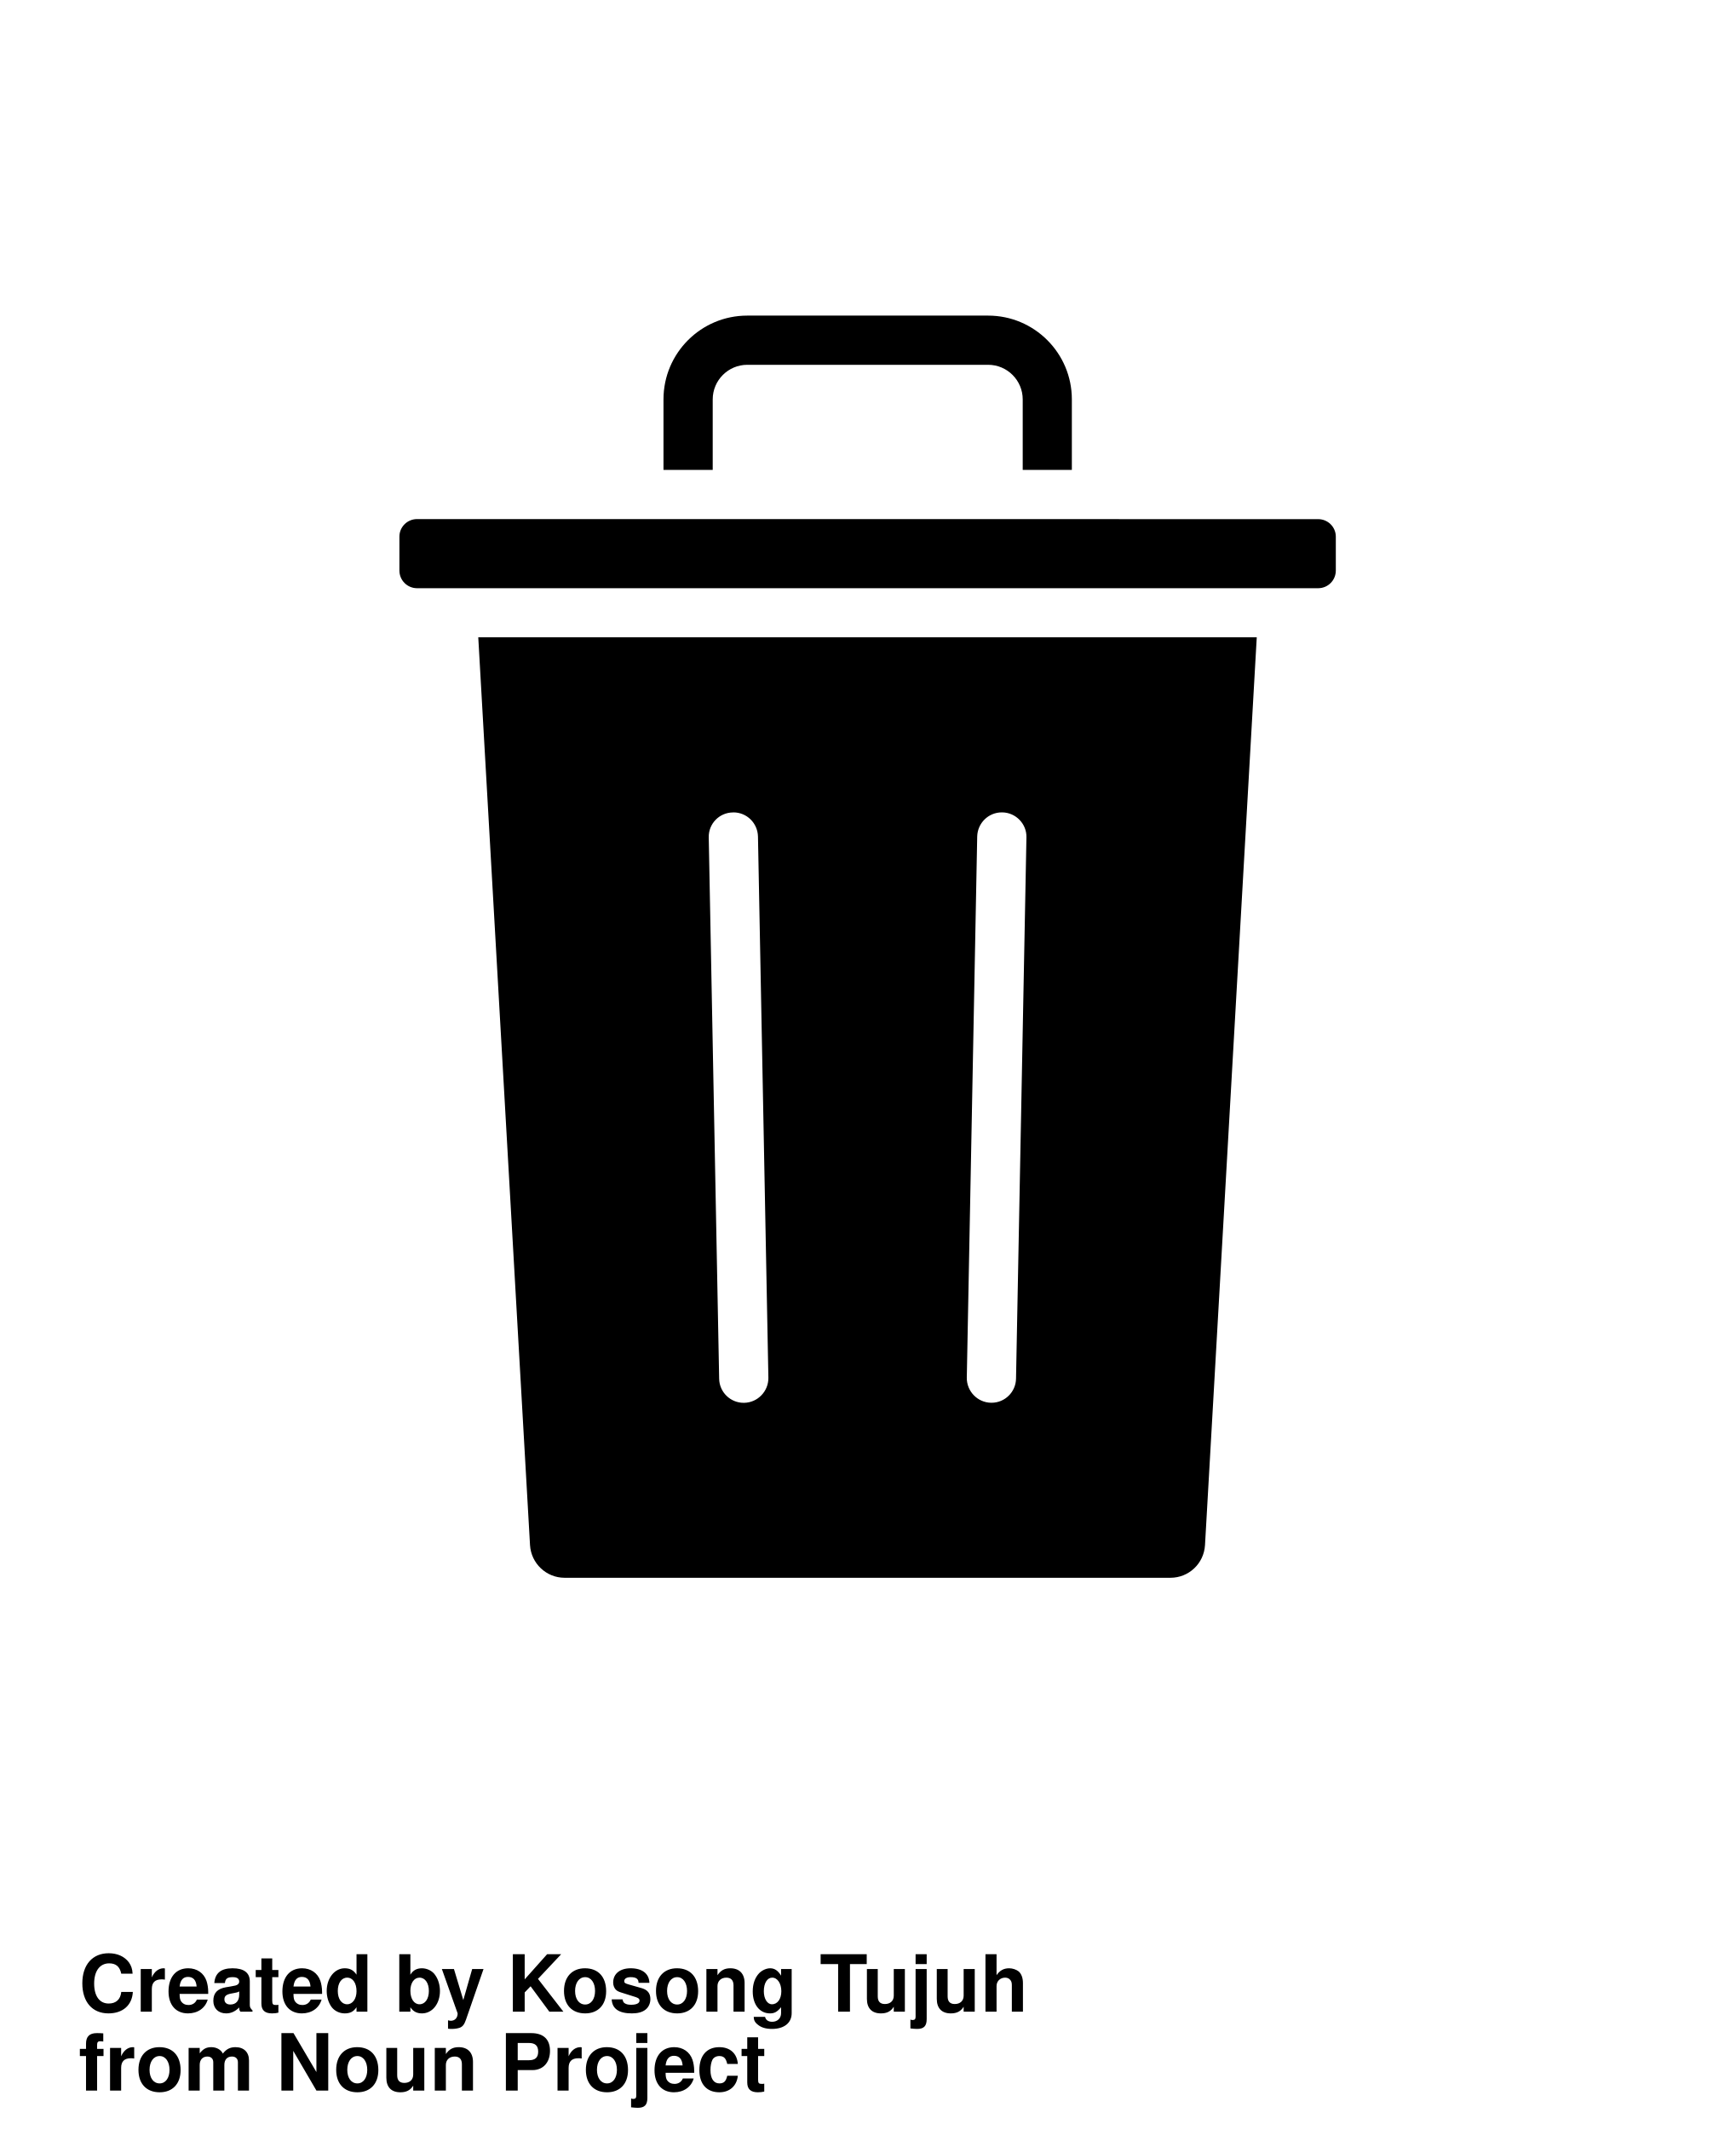
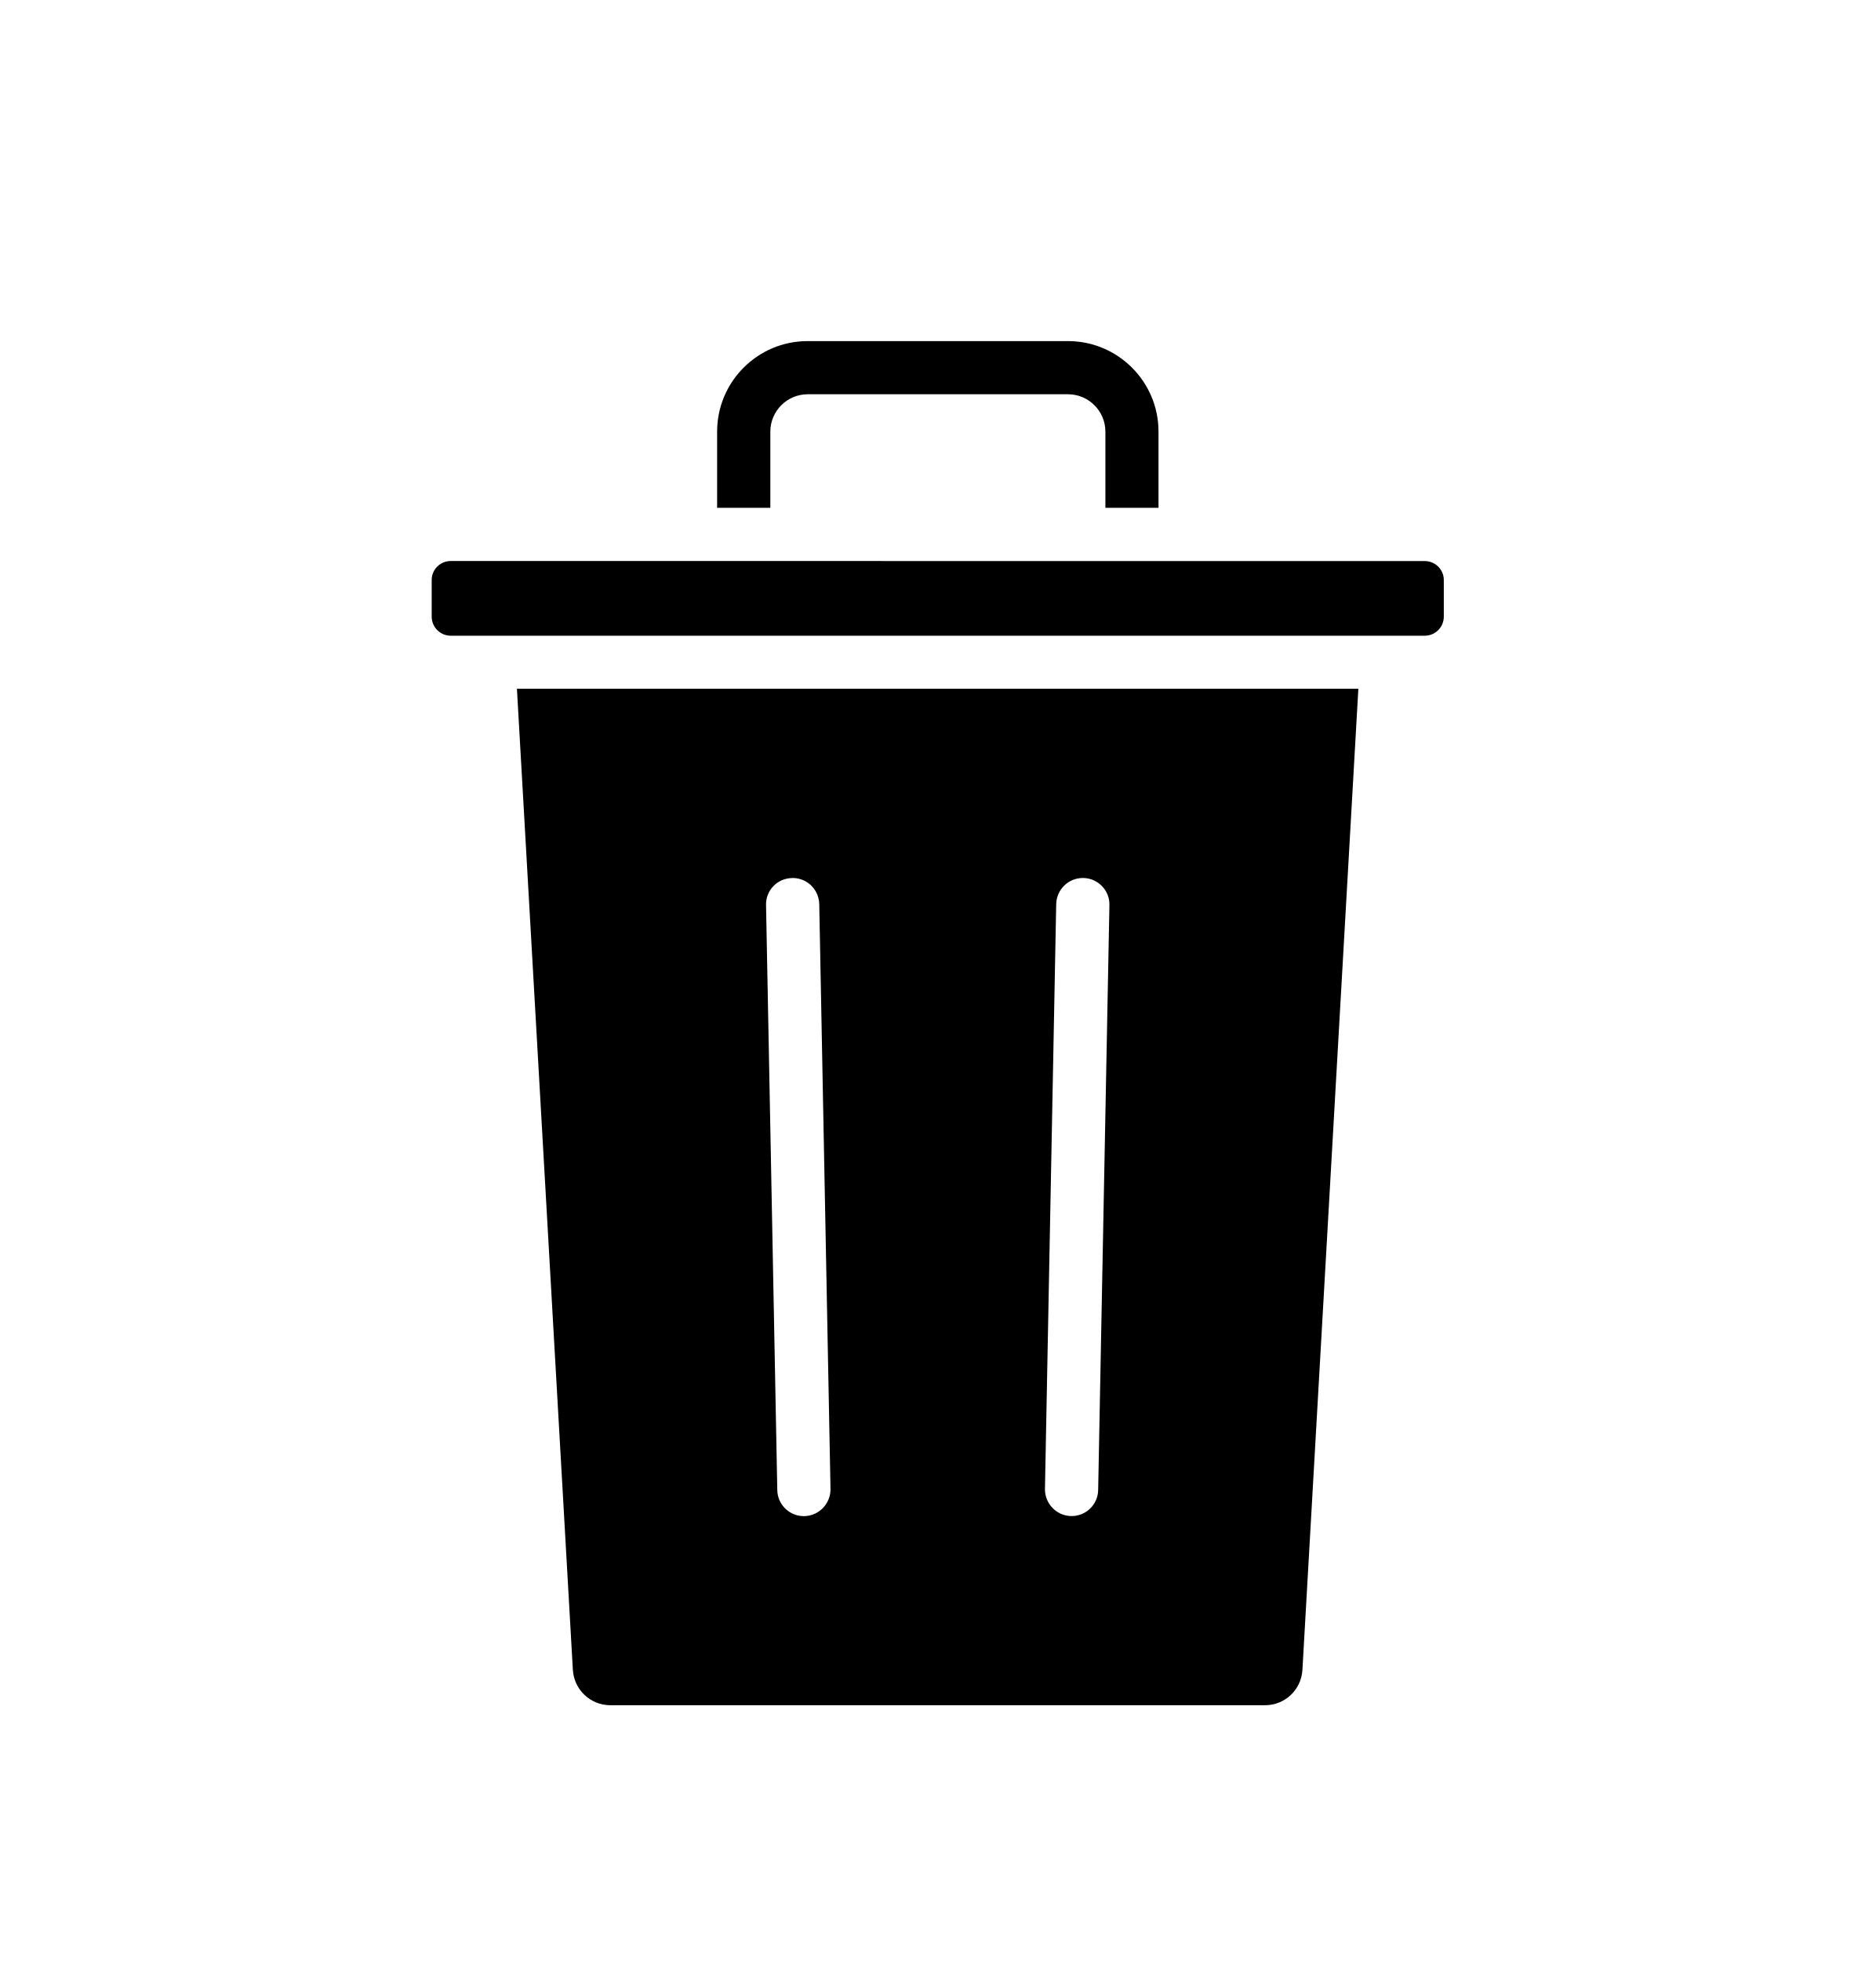
- <svg xmlns="http://www.w3.org/2000/svg" version="1.1" viewBox="-5.0 -10.0 110.0 135.0">
+ <svg xmlns="http://www.w3.org/2000/svg" version="1.1" viewBox="-5.0 -10.0 110.0 115.0">
  <path d="m20.32 24.012v2.148c0 0.621 0.5 1.121 1.121 1.121h57.121c0.621 0 1.121-0.5 1.121-1.121v-2.148c0-0.609-0.5-1.109-1.121-1.109l-57.121-0.004c-0.621 0-1.121 0.5-1.121 1.109z" />
  <path d="m30.801 90h38.398c1.16 0 2.121-0.898 2.191-2.07l3.281-57.539h-49.352l3.281 57.539c0.07 1.16 1.031 2.07 2.191 2.07zm26.148-46.98c0.02-0.852 0.711-1.531 1.559-1.531h0.031c0.859 0.012 1.551 0.73 1.531 1.578l-0.66 34.309c-0.012 0.852-0.711 1.531-1.551 1.531h-0.031c-0.859-0.012-1.551-0.73-1.539-1.59l0.66-34.301zm-15.488-1.531h0.031c0.852 0 1.539 0.68 1.559 1.531l0.66 34.301c0.012 0.859-0.68 1.578-1.539 1.59h-0.031c-0.84 0-1.539-0.68-1.551-1.531l-0.66-34.309c-0.02-0.852 0.66-1.57 1.531-1.578z" />
  <path d="m62.949 19.781v-4.469c0-2.93-2.379-5.309-5.309-5.309h-15.27c-2.93 0-5.309 2.379-5.309 5.309v4.469h3.121v-4.469c0-1.211 0.988-2.191 2.191-2.191h15.27c1.211 0 2.191 0.988 2.191 2.191v4.469h3.121z" />
-   <text x="0.0" y="117.5" font-size="5.0" font-weight="bold" font-family="Arbeit Regular, Helvetica, Arial-Unicode, Arial, Sans-serif" fill="#000000">Created by Kosong Tujuh</text>
-   <text x="0.0" y="122.5" font-size="5.0" font-weight="bold" font-family="Arbeit Regular, Helvetica, Arial-Unicode, Arial, Sans-serif" fill="#000000">from Noun Project</text>
</svg>
